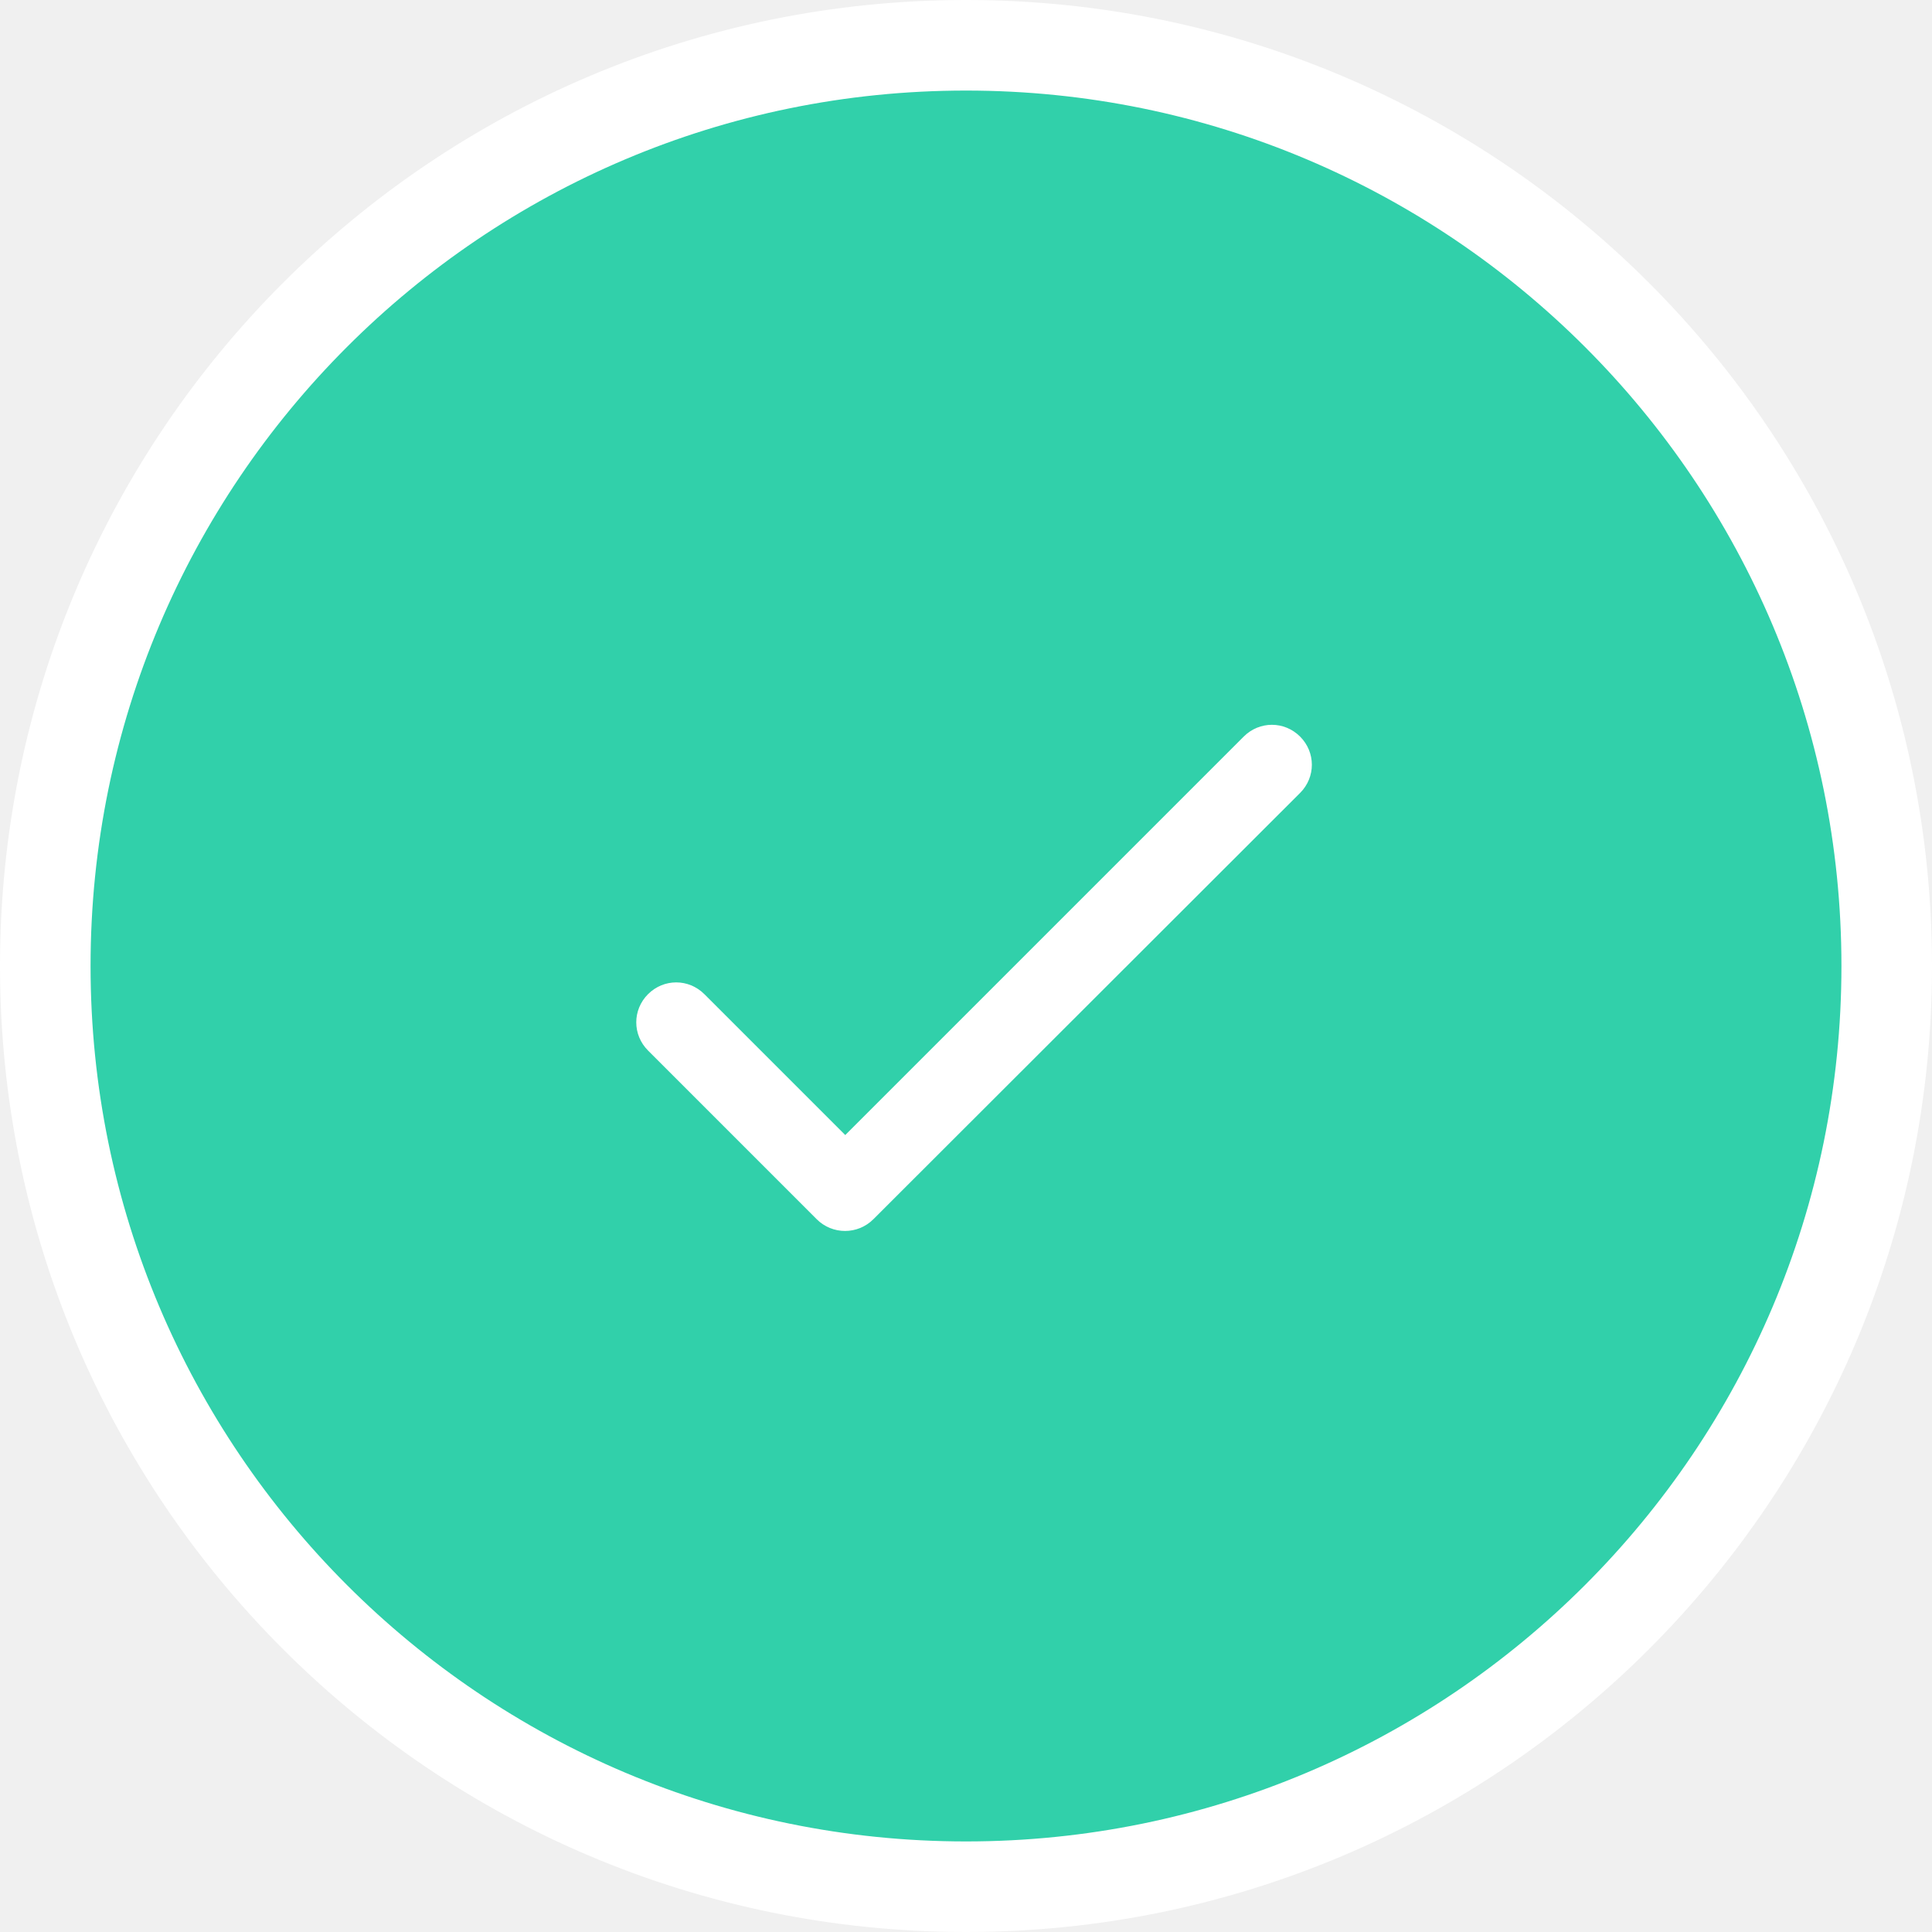
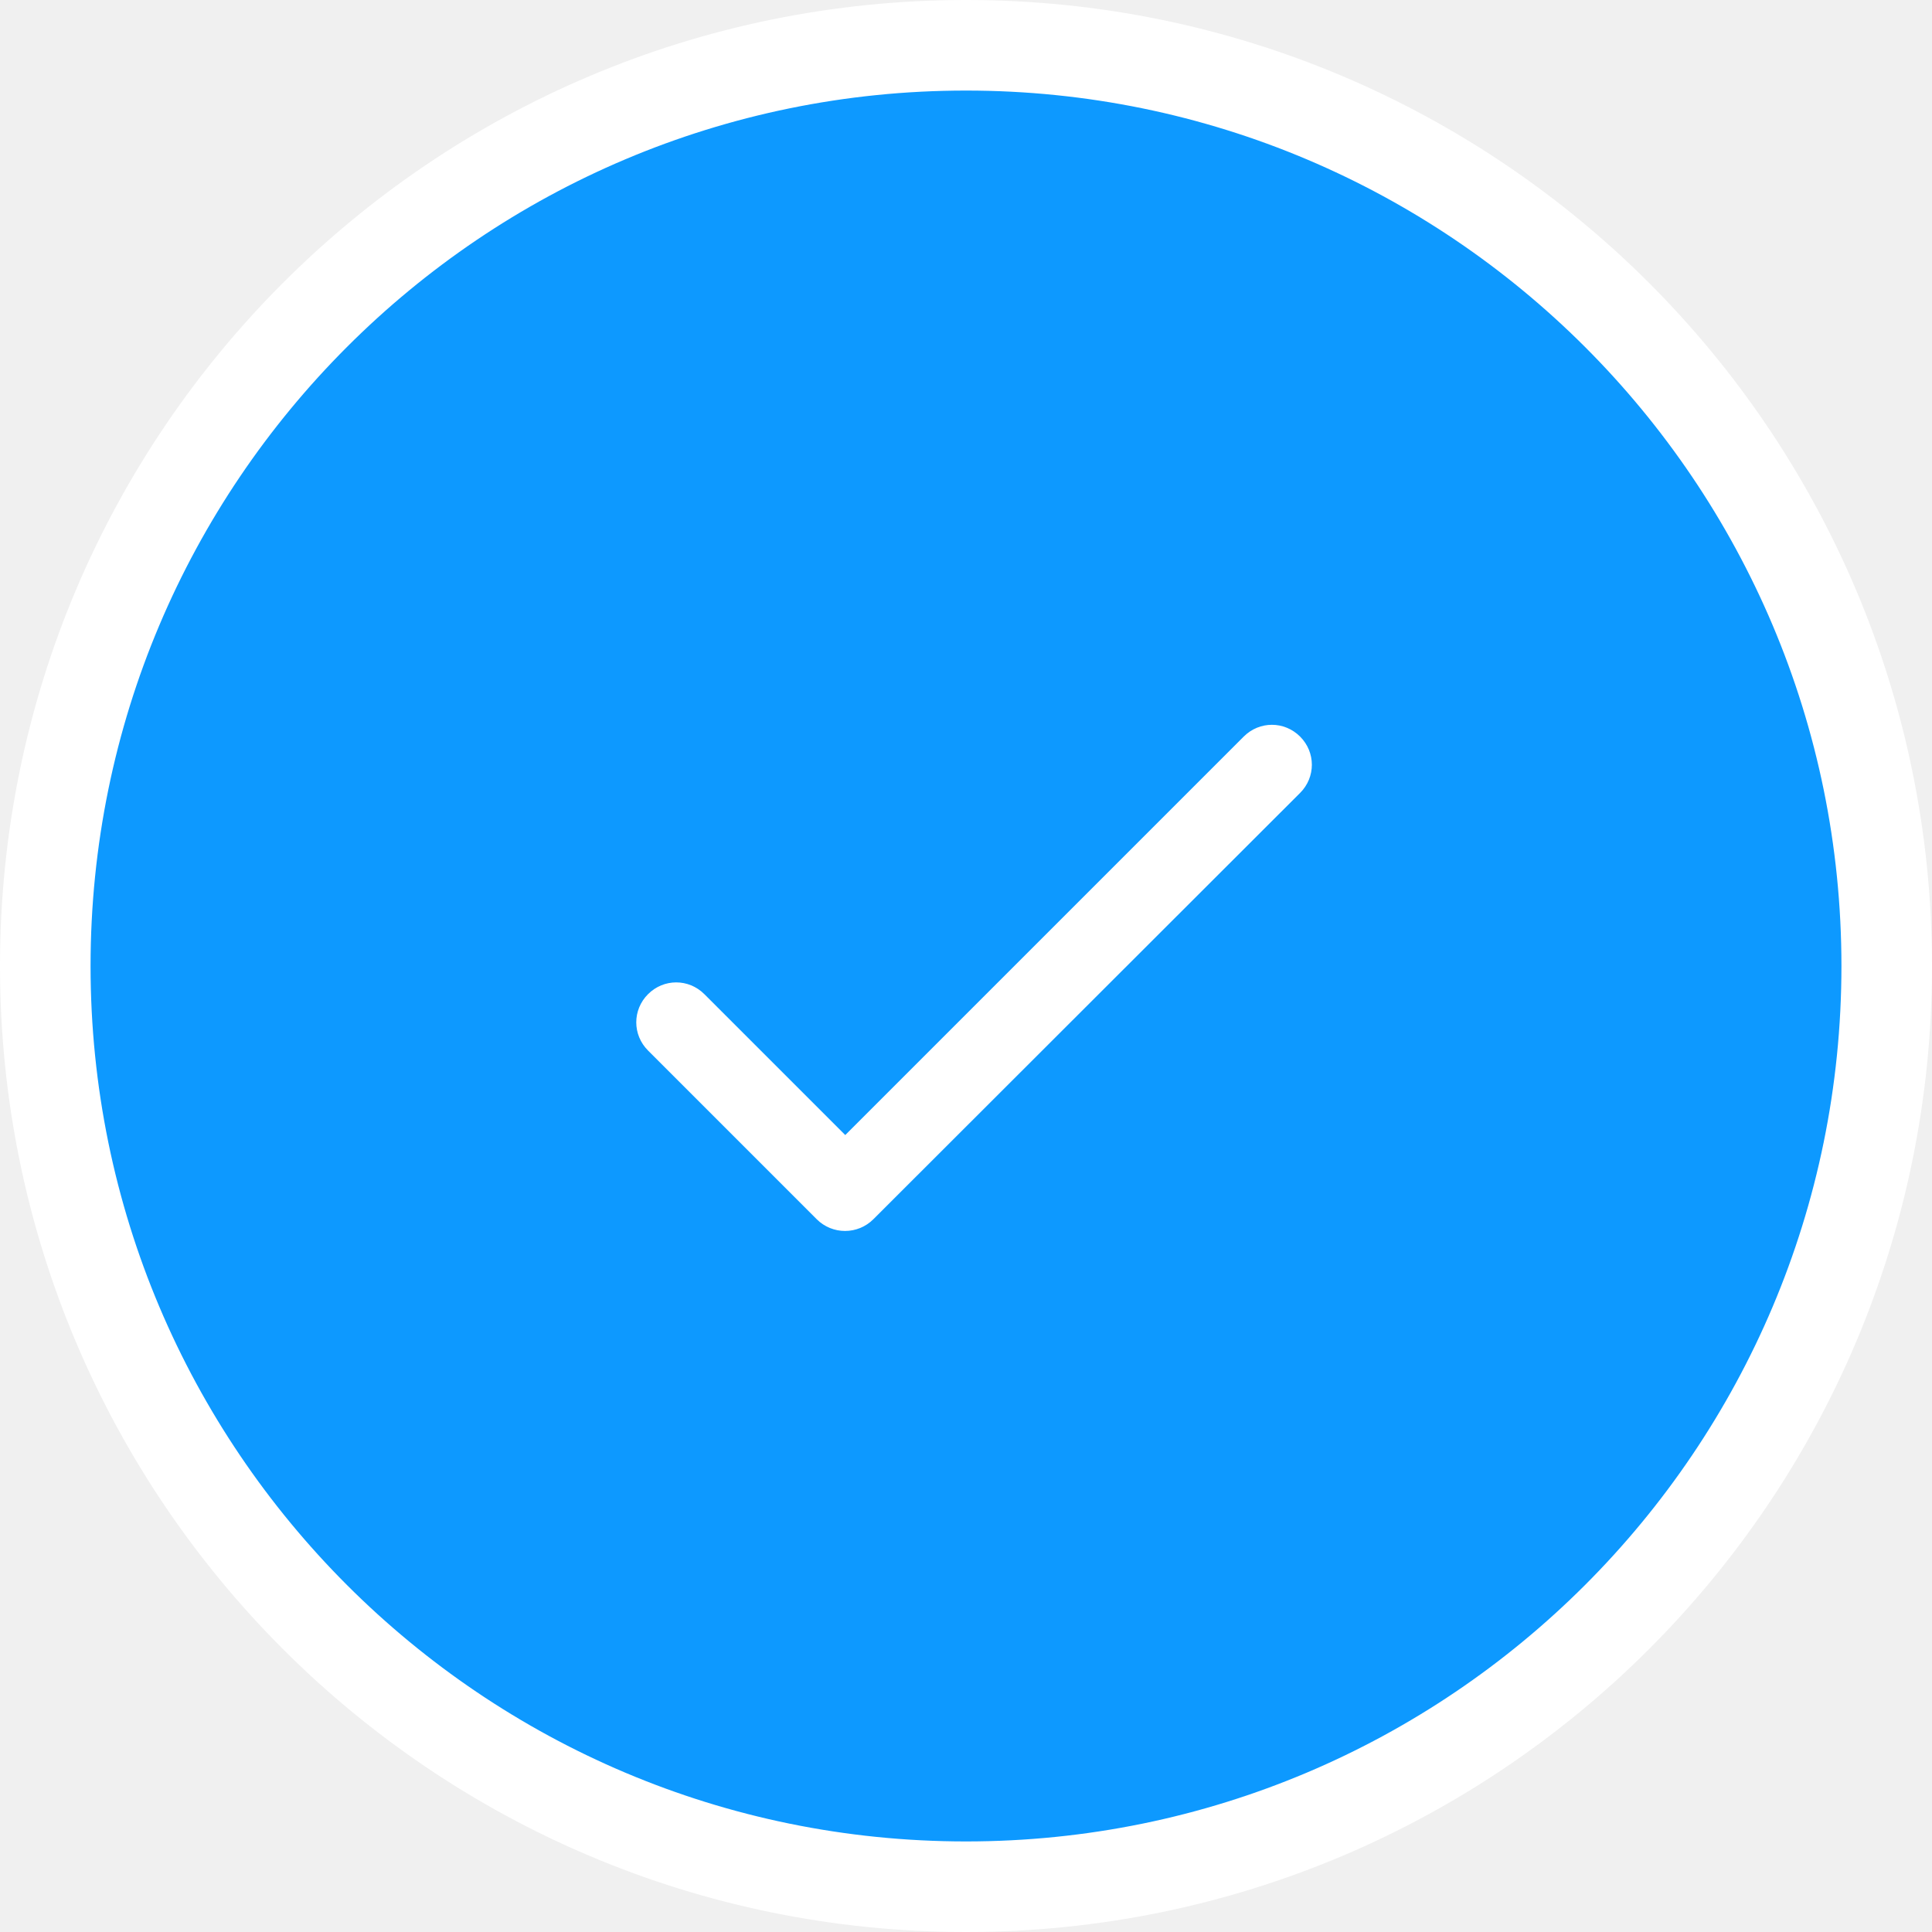
<svg xmlns="http://www.w3.org/2000/svg" width="64" height="64" fill="none" viewBox="0 0 64 64">
-   <path fill="#31D0AA" stroke="#fff" stroke-width="3" d="M62.5 32C62.5 15.155 48.845 1.5 32 1.5C15.155 1.5 1.5 15.155 1.5 32C1.5 48.845 15.155 62.5 32 62.5C48.845 62.5 62.5 48.845 62.5 32Z" />
+   <path fill="#0D99FF" stroke="#fff" stroke-width="3" d="M62.5 32C62.5 15.155 48.845 1.5 32 1.5C15.155 1.5 1.5 15.155 1.5 32C1.5 48.845 15.155 62.5 32 62.5C48.845 62.5 62.5 48.845 62.5 32Z" />
  <path fill="#fff" d="M28 37.6L23.333 32.933C22.813 32.413 21.987 32.413 21.467 32.933C20.947 33.453 20.947 34.28 21.467 34.8L27.053 40.387C27.573 40.907 28.413 40.907 28.933 40.387L43.067 26.267C43.587 25.747 43.587 24.92 43.067 24.4C42.547 23.88 41.72 23.88 41.2 24.4L28 37.6Z" />
</svg>
